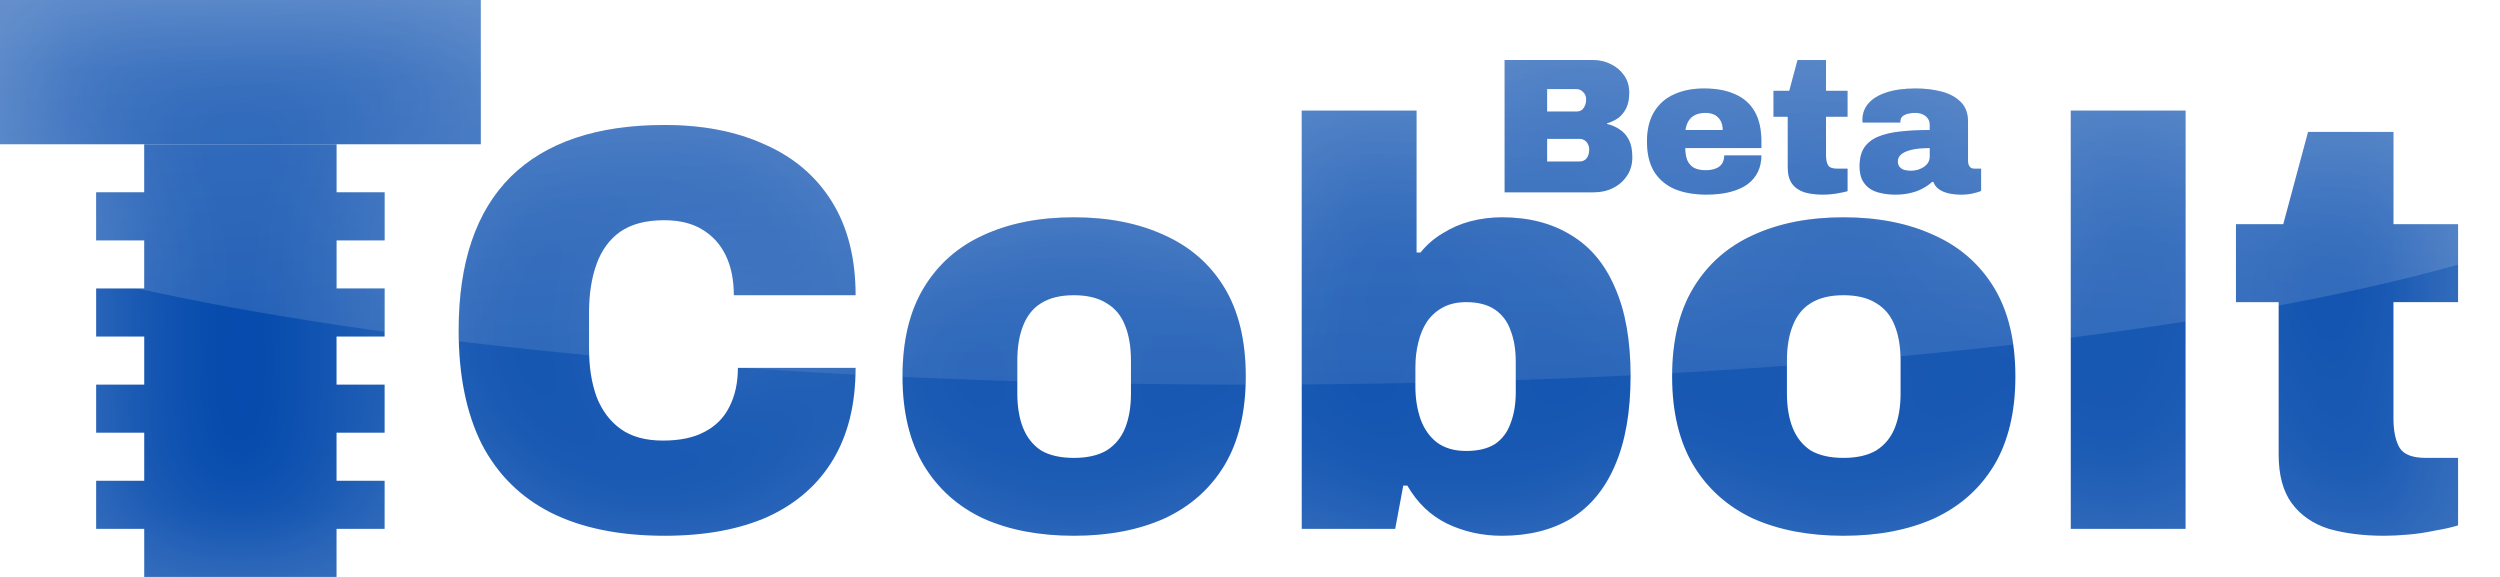
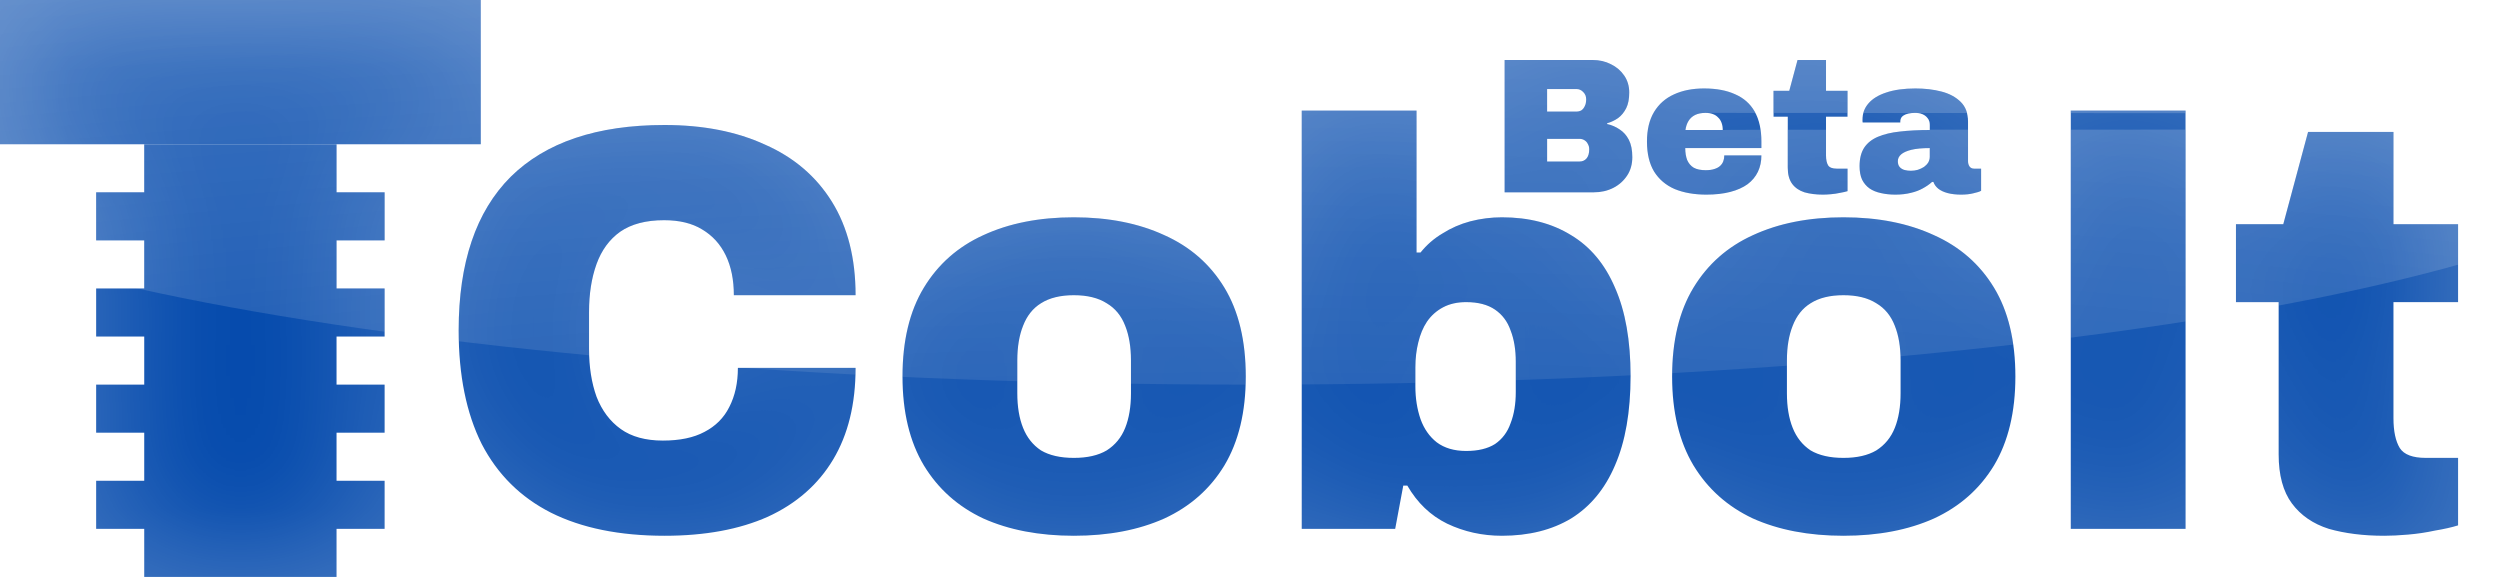
<svg xmlns="http://www.w3.org/2000/svg" width="52" height="12" viewBox="0 0 52 12" fill="none">
  <g filter="url(#filter0_i_52_6)">
    <rect width="10" height="3" fill="#0047AB" />
    <rect x="3" y="3" width="4" height="9" fill="#0047AB" />
    <rect width="6" height="1" transform="matrix(1 0 0 -1 2 5)" fill="#0047AB" />
    <rect width="6" height="1" transform="matrix(1 0 0 -1 2 7)" fill="#0047AB" />
    <rect width="6" height="1" transform="matrix(1 0 0 -1 2 9)" fill="#0047AB" />
    <rect width="6" height="1" transform="matrix(1 0 0 -1 2 11)" fill="#0047AB" />
    <path d="M13.824 11.144C12.888 11.144 12.1 10.984 11.46 10.664C10.828 10.344 10.348 9.868 10.02 9.236C9.7 8.596 9.54 7.808 9.54 6.872C9.54 5.464 9.9 4.4 10.62 3.68C11.348 2.96 12.416 2.6 13.824 2.6C14.624 2.6 15.32 2.736 15.912 3.008C16.512 3.272 16.976 3.668 17.304 4.196C17.632 4.724 17.796 5.372 17.796 6.14H15.264C15.264 5.82 15.208 5.544 15.096 5.312C14.984 5.08 14.82 4.9 14.604 4.772C14.396 4.644 14.132 4.58 13.812 4.58C13.436 4.58 13.132 4.66 12.9 4.82C12.676 4.98 12.512 5.204 12.408 5.492C12.304 5.78 12.252 6.112 12.252 6.488V7.256C12.252 7.632 12.304 7.964 12.408 8.252C12.52 8.54 12.688 8.764 12.912 8.924C13.136 9.084 13.428 9.164 13.788 9.164C14.14 9.164 14.428 9.104 14.652 8.984C14.884 8.864 15.056 8.692 15.168 8.468C15.288 8.236 15.348 7.964 15.348 7.652H17.796C17.796 8.404 17.64 9.04 17.328 9.56C17.016 10.08 16.564 10.476 15.972 10.748C15.38 11.012 14.664 11.144 13.824 11.144ZM22.336 11.144C21.616 11.144 20.988 11.024 20.452 10.784C19.924 10.536 19.512 10.168 19.216 9.68C18.92 9.184 18.772 8.568 18.772 7.832C18.772 7.088 18.92 6.472 19.216 5.984C19.512 5.496 19.924 5.132 20.452 4.892C20.988 4.644 21.616 4.52 22.336 4.52C23.056 4.52 23.684 4.644 24.22 4.892C24.756 5.132 25.172 5.496 25.468 5.984C25.764 6.472 25.912 7.088 25.912 7.832C25.912 8.568 25.764 9.184 25.468 9.68C25.172 10.168 24.756 10.536 24.22 10.784C23.684 11.024 23.056 11.144 22.336 11.144ZM22.336 9.524C22.616 9.524 22.844 9.472 23.02 9.368C23.196 9.256 23.324 9.1 23.404 8.9C23.484 8.7 23.524 8.46 23.524 8.18V7.496C23.524 7.216 23.484 6.976 23.404 6.776C23.324 6.568 23.196 6.412 23.02 6.308C22.844 6.196 22.616 6.14 22.336 6.14C22.056 6.14 21.828 6.196 21.652 6.308C21.484 6.412 21.36 6.568 21.28 6.776C21.2 6.976 21.16 7.216 21.16 7.496V8.18C21.16 8.46 21.2 8.7 21.28 8.9C21.36 9.1 21.484 9.256 21.652 9.368C21.828 9.472 22.056 9.524 22.336 9.524ZM31.24 11.144C30.832 11.144 30.452 11.06 30.1 10.892C29.756 10.724 29.48 10.46 29.272 10.1H29.188L29.02 11H27.076V2.3H29.464V5.252H29.548C29.676 5.092 29.828 4.96 30.004 4.856C30.18 4.744 30.372 4.66 30.58 4.604C30.796 4.548 31.016 4.52 31.24 4.52C31.8 4.52 32.28 4.644 32.68 4.892C33.08 5.132 33.384 5.496 33.592 5.984C33.808 6.472 33.916 7.084 33.916 7.82C33.916 8.564 33.808 9.184 33.592 9.68C33.384 10.168 33.08 10.536 32.68 10.784C32.28 11.024 31.8 11.144 31.24 11.144ZM30.496 9.38C30.744 9.38 30.944 9.332 31.096 9.236C31.248 9.132 31.356 8.988 31.42 8.804C31.492 8.62 31.528 8.404 31.528 8.156V7.52C31.528 7.272 31.492 7.056 31.42 6.872C31.356 6.688 31.248 6.544 31.096 6.44C30.944 6.336 30.744 6.284 30.496 6.284C30.312 6.284 30.152 6.32 30.016 6.392C29.88 6.464 29.768 6.564 29.68 6.692C29.6 6.812 29.54 6.956 29.5 7.124C29.46 7.284 29.44 7.456 29.44 7.64V8.036C29.44 8.284 29.476 8.512 29.548 8.72C29.62 8.92 29.732 9.08 29.884 9.2C30.044 9.32 30.248 9.38 30.496 9.38ZM38.344 11.144C37.624 11.144 36.996 11.024 36.46 10.784C35.932 10.536 35.52 10.168 35.224 9.68C34.928 9.184 34.78 8.568 34.78 7.832C34.78 7.088 34.928 6.472 35.224 5.984C35.52 5.496 35.932 5.132 36.46 4.892C36.996 4.644 37.624 4.52 38.344 4.52C39.064 4.52 39.692 4.644 40.228 4.892C40.764 5.132 41.18 5.496 41.476 5.984C41.772 6.472 41.92 7.088 41.92 7.832C41.92 8.568 41.772 9.184 41.476 9.68C41.18 10.168 40.764 10.536 40.228 10.784C39.692 11.024 39.064 11.144 38.344 11.144ZM38.344 9.524C38.624 9.524 38.852 9.472 39.028 9.368C39.204 9.256 39.332 9.1 39.412 8.9C39.492 8.7 39.532 8.46 39.532 8.18V7.496C39.532 7.216 39.492 6.976 39.412 6.776C39.332 6.568 39.204 6.412 39.028 6.308C38.852 6.196 38.624 6.14 38.344 6.14C38.064 6.14 37.836 6.196 37.66 6.308C37.492 6.412 37.368 6.568 37.288 6.776C37.208 6.976 37.168 7.216 37.168 7.496V8.18C37.168 8.46 37.208 8.7 37.288 8.9C37.368 9.1 37.492 9.256 37.66 9.368C37.836 9.472 38.064 9.524 38.344 9.524ZM43.072 11V2.3H45.46V11H43.072ZM49.592 11.144C49.16 11.144 48.776 11.096 48.44 11C48.112 10.896 47.856 10.72 47.672 10.472C47.488 10.224 47.396 9.884 47.396 9.452V6.284H46.508V4.664H47.492L48.008 2.744H49.784V4.664H51.128V6.284H49.784V8.696C49.784 8.968 49.828 9.176 49.916 9.32C50.004 9.456 50.184 9.524 50.456 9.524H51.128V10.928C51 10.968 50.84 11.004 50.648 11.036C50.464 11.076 50.276 11.104 50.084 11.12C49.9 11.136 49.736 11.144 49.592 11.144Z" fill="#0047AB" />
    <path d="M31.296 4V1.248H33.128C33.267 1.248 33.393 1.277 33.508 1.336C33.623 1.392 33.715 1.471 33.784 1.572C33.853 1.673 33.888 1.791 33.888 1.924C33.888 2.057 33.867 2.167 33.824 2.252C33.781 2.337 33.725 2.405 33.656 2.456C33.587 2.504 33.511 2.54 33.428 2.564V2.58C33.524 2.601 33.611 2.639 33.688 2.692C33.768 2.743 33.832 2.815 33.88 2.908C33.928 3.001 33.952 3.121 33.952 3.268C33.952 3.415 33.916 3.543 33.844 3.652C33.772 3.761 33.676 3.847 33.556 3.908C33.436 3.969 33.301 4 33.152 4H31.296ZM32.18 3.36H32.852C32.913 3.36 32.963 3.339 33 3.296C33.037 3.253 33.056 3.189 33.056 3.104C33.056 3.064 33.047 3.028 33.028 2.996C33.012 2.961 32.988 2.935 32.956 2.916C32.927 2.897 32.892 2.888 32.852 2.888H32.18V3.36ZM32.18 2.32H32.788C32.831 2.32 32.867 2.311 32.896 2.292C32.925 2.271 32.948 2.241 32.964 2.204C32.983 2.167 32.992 2.12 32.992 2.064C32.992 2.005 32.972 1.956 32.932 1.916C32.892 1.873 32.844 1.852 32.788 1.852H32.18V2.32ZM35.493 4.048C35.24 4.048 35.02 4.009 34.833 3.932C34.649 3.852 34.507 3.731 34.405 3.568C34.307 3.405 34.257 3.197 34.257 2.944C34.257 2.696 34.307 2.491 34.405 2.328C34.504 2.165 34.641 2.044 34.817 1.964C34.996 1.881 35.205 1.84 35.445 1.84C35.699 1.84 35.913 1.88 36.089 1.96C36.268 2.037 36.404 2.157 36.497 2.32C36.591 2.483 36.637 2.691 36.637 2.944V3.08H35.053C35.053 3.176 35.067 3.259 35.093 3.328C35.123 3.397 35.168 3.451 35.229 3.488C35.293 3.523 35.376 3.54 35.477 3.54C35.549 3.54 35.609 3.532 35.657 3.516C35.708 3.5 35.748 3.479 35.777 3.452C35.809 3.423 35.832 3.389 35.845 3.352C35.859 3.315 35.865 3.275 35.865 3.232H36.637C36.637 3.357 36.613 3.471 36.565 3.572C36.517 3.673 36.445 3.76 36.349 3.832C36.253 3.901 36.133 3.955 35.989 3.992C35.848 4.029 35.683 4.048 35.493 4.048ZM35.057 2.704H35.833C35.833 2.648 35.825 2.599 35.809 2.556C35.793 2.511 35.769 2.473 35.737 2.444C35.708 2.412 35.671 2.388 35.625 2.372C35.583 2.356 35.533 2.348 35.477 2.348C35.389 2.348 35.316 2.363 35.257 2.392C35.199 2.421 35.153 2.463 35.121 2.516C35.089 2.567 35.068 2.629 35.057 2.704ZM37.917 4.048C37.773 4.048 37.645 4.032 37.533 4C37.424 3.965 37.339 3.907 37.277 3.824C37.216 3.741 37.185 3.628 37.185 3.484V2.428H36.889V1.888H37.217L37.389 1.248H37.981V1.888H38.429V2.428H37.981V3.232C37.981 3.323 37.996 3.392 38.025 3.44C38.055 3.485 38.115 3.508 38.205 3.508H38.429V3.976C38.387 3.989 38.333 4.001 38.269 4.012C38.208 4.025 38.145 4.035 38.081 4.04C38.02 4.045 37.965 4.048 37.917 4.048ZM39.423 4.048C39.313 4.048 39.213 4.037 39.123 4.016C39.032 3.997 38.953 3.965 38.887 3.92C38.82 3.872 38.768 3.811 38.731 3.736C38.696 3.659 38.679 3.565 38.679 3.456C38.679 3.299 38.711 3.171 38.775 3.072C38.841 2.973 38.937 2.897 39.063 2.844C39.188 2.791 39.34 2.755 39.519 2.736C39.7 2.715 39.907 2.704 40.139 2.704V2.6C40.139 2.541 40.124 2.495 40.095 2.46C40.068 2.423 40.032 2.395 39.987 2.376C39.941 2.357 39.889 2.348 39.831 2.348C39.785 2.348 39.739 2.353 39.691 2.364C39.643 2.375 39.603 2.393 39.571 2.42C39.541 2.447 39.527 2.484 39.527 2.532V2.548H38.743C38.74 2.537 38.739 2.528 38.739 2.52C38.739 2.512 38.739 2.503 38.739 2.492C38.739 2.361 38.78 2.248 38.863 2.152C38.948 2.053 39.072 1.977 39.235 1.924C39.4 1.868 39.603 1.84 39.843 1.84C40.037 1.84 40.217 1.861 40.383 1.904C40.548 1.947 40.681 2.019 40.783 2.12C40.884 2.219 40.935 2.355 40.935 2.528V3.352C40.935 3.395 40.945 3.432 40.967 3.464C40.988 3.493 41.02 3.508 41.063 3.508H41.207V3.968C41.175 3.987 41.121 4.004 41.047 4.02C40.975 4.039 40.889 4.048 40.791 4.048C40.684 4.048 40.591 4.037 40.511 4.016C40.431 3.995 40.365 3.964 40.315 3.924C40.267 3.884 40.233 3.837 40.215 3.784H40.187C40.131 3.835 40.065 3.88 39.991 3.92C39.919 3.96 39.836 3.991 39.743 4.012C39.649 4.036 39.543 4.048 39.423 4.048ZM39.747 3.552C39.797 3.552 39.845 3.545 39.891 3.532C39.939 3.516 39.981 3.496 40.019 3.472C40.056 3.445 40.085 3.415 40.107 3.38C40.128 3.343 40.139 3.303 40.139 3.26V3.08C39.981 3.08 39.853 3.092 39.755 3.116C39.659 3.14 39.588 3.172 39.543 3.212C39.497 3.252 39.475 3.299 39.475 3.352C39.475 3.405 39.488 3.447 39.515 3.476C39.541 3.505 39.575 3.525 39.615 3.536C39.657 3.547 39.701 3.552 39.747 3.552Z" fill="#0047AB" />
  </g>
  <mask id="mask0_52_6" style="mask-type:alpha" maskUnits="userSpaceOnUse" x="0" y="0" width="52" height="12">
-     <path d="M10 3H7V4H8V5H7V6H8V7H7V8H8V9H7V10H8V11H7V12H3V11H2V10H3V9H2V8H3V7H2V6H3V5H2V4H3V3H0V0H10V3ZM13.824 2.6C14.624 2.6 15.32 2.736 15.912 3.008C16.512 3.272 16.976 3.668 17.304 4.196C17.632 4.724 17.796 5.372 17.796 6.14H15.264C15.264 5.82 15.208 5.543 15.096 5.312C14.984 5.08 14.819 4.9 14.604 4.772C14.396 4.645 14.131 4.58 13.812 4.58C13.436 4.58 13.132 4.66 12.9 4.82C12.676 4.98 12.512 5.204 12.408 5.492C12.304 5.78 12.252 6.112 12.252 6.488V7.256C12.252 7.632 12.304 7.964 12.408 8.252C12.52 8.54 12.688 8.764 12.912 8.924C13.136 9.084 13.428 9.164 13.788 9.164C14.14 9.164 14.428 9.104 14.652 8.984C14.884 8.864 15.056 8.692 15.168 8.468C15.288 8.236 15.348 7.964 15.348 7.652H17.796C17.796 8.404 17.64 9.04 17.328 9.56C17.016 10.08 16.564 10.476 15.972 10.748C15.38 11.012 14.664 11.143 13.824 11.144C12.888 11.144 12.1 10.984 11.46 10.664C10.828 10.344 10.348 9.868 10.02 9.236C9.7 8.596 9.54 7.808 9.54 6.872C9.54 5.464 9.9 4.4 10.62 3.68C11.348 2.96 12.416 2.6 13.824 2.6ZM22.336 4.52C23.056 4.52 23.684 4.644 24.22 4.892C24.756 5.132 25.172 5.496 25.468 5.984C25.764 6.472 25.912 7.088 25.912 7.832C25.912 8.568 25.764 9.184 25.468 9.68C25.172 10.168 24.756 10.536 24.22 10.784C23.684 11.024 23.056 11.143 22.336 11.144C21.616 11.144 20.988 11.024 20.452 10.784C19.924 10.536 19.512 10.168 19.216 9.68C18.92 9.184 18.771 8.568 18.771 7.832C18.771 7.088 18.92 6.472 19.216 5.984C19.512 5.496 19.924 5.132 20.452 4.892C20.988 4.644 21.616 4.52 22.336 4.52ZM29.464 5.252H29.548C29.676 5.092 29.828 4.96 30.004 4.856C30.18 4.744 30.372 4.66 30.58 4.604C30.796 4.548 31.016 4.52 31.24 4.52C31.8 4.52 32.28 4.644 32.68 4.892C33.08 5.132 33.384 5.496 33.592 5.984C33.808 6.472 33.916 7.084 33.916 7.82C33.916 8.564 33.808 9.184 33.592 9.68C33.384 10.168 33.08 10.536 32.68 10.784C32.28 11.024 31.8 11.143 31.24 11.144C30.832 11.144 30.452 11.06 30.1 10.892C29.756 10.724 29.479 10.46 29.271 10.1H29.188L29.02 11H27.076V2.3H29.464V5.252ZM38.344 4.52C39.064 4.52 39.692 4.644 40.227 4.892C40.764 5.132 41.18 5.496 41.476 5.984C41.772 6.472 41.92 7.088 41.92 7.832C41.92 8.568 41.772 9.184 41.476 9.68C41.18 10.168 40.764 10.536 40.227 10.784C39.692 11.024 39.064 11.143 38.344 11.144C37.624 11.144 36.996 11.024 36.46 10.784C35.932 10.536 35.52 10.168 35.224 9.68C34.928 9.184 34.779 8.568 34.779 7.832C34.779 7.088 34.928 6.472 35.224 5.984C35.52 5.496 35.932 5.132 36.46 4.892C36.996 4.644 37.624 4.52 38.344 4.52ZM49.783 4.664H51.128V6.284H49.783V8.696C49.783 8.968 49.828 9.176 49.916 9.32C50.004 9.456 50.184 9.524 50.456 9.524H51.128V10.928C51 10.968 50.84 11.004 50.648 11.036C50.464 11.076 50.276 11.104 50.084 11.12C49.9 11.136 49.736 11.143 49.592 11.144C49.16 11.144 48.776 11.096 48.44 11C48.111 10.896 47.856 10.72 47.672 10.472C47.488 10.224 47.395 9.884 47.395 9.452V6.284H46.508V4.664H47.491L48.008 2.744H49.783V4.664ZM45.46 11H43.071V2.3H45.46V11ZM22.336 6.14C22.056 6.14 21.827 6.196 21.651 6.308C21.483 6.412 21.36 6.568 21.28 6.776C21.2 6.976 21.16 7.216 21.16 7.496V8.18C21.16 8.46 21.2 8.7 21.28 8.9C21.36 9.1 21.484 9.256 21.651 9.368C21.827 9.472 22.056 9.524 22.336 9.524C22.616 9.524 22.844 9.472 23.02 9.368C23.195 9.256 23.324 9.1 23.404 8.9C23.484 8.7 23.523 8.46 23.523 8.18V7.496C23.523 7.216 23.484 6.976 23.404 6.776C23.324 6.568 23.195 6.412 23.02 6.308C22.844 6.196 22.616 6.14 22.336 6.14ZM38.344 6.14C38.064 6.14 37.835 6.196 37.659 6.308C37.491 6.412 37.368 6.568 37.288 6.776C37.208 6.976 37.168 7.216 37.168 7.496V8.18C37.168 8.46 37.208 8.7 37.288 8.9C37.368 9.1 37.491 9.256 37.659 9.368C37.835 9.472 38.064 9.524 38.344 9.524C38.623 9.524 38.851 9.472 39.027 9.368C39.203 9.256 39.332 9.1 39.412 8.9C39.492 8.7 39.531 8.46 39.531 8.18V7.496C39.531 7.216 39.492 6.976 39.412 6.776C39.332 6.568 39.203 6.412 39.027 6.308C38.851 6.196 38.623 6.14 38.344 6.14ZM30.496 6.284C30.312 6.284 30.152 6.32 30.016 6.392C29.88 6.464 29.768 6.564 29.68 6.692C29.6 6.812 29.54 6.956 29.5 7.124C29.46 7.284 29.439 7.456 29.439 7.64V8.036C29.439 8.284 29.476 8.512 29.548 8.72C29.62 8.92 29.732 9.08 29.884 9.2C30.044 9.32 30.248 9.38 30.496 9.38C30.744 9.38 30.944 9.332 31.096 9.236C31.248 9.132 31.356 8.988 31.42 8.804C31.492 8.62 31.527 8.404 31.527 8.156V7.52C31.527 7.272 31.492 7.056 31.42 6.872C31.356 6.688 31.248 6.544 31.096 6.44C30.944 6.336 30.744 6.284 30.496 6.284ZM35.445 1.84C35.699 1.84 35.913 1.88 36.089 1.96C36.267 2.037 36.404 2.158 36.497 2.32C36.59 2.483 36.638 2.691 36.638 2.944V3.08H35.054C35.054 3.176 35.067 3.259 35.094 3.328C35.123 3.397 35.168 3.451 35.23 3.488C35.294 3.523 35.376 3.54 35.477 3.54C35.549 3.54 35.609 3.532 35.657 3.516C35.708 3.5 35.748 3.479 35.777 3.452C35.809 3.423 35.832 3.389 35.846 3.352C35.859 3.314 35.865 3.275 35.865 3.232H36.638C36.638 3.358 36.613 3.471 36.565 3.572C36.517 3.673 36.446 3.76 36.35 3.832C36.254 3.901 36.133 3.955 35.989 3.992C35.848 4.03 35.682 4.048 35.493 4.048C35.24 4.048 35.02 4.009 34.833 3.932C34.649 3.852 34.507 3.731 34.405 3.568C34.307 3.406 34.257 3.198 34.257 2.944C34.257 2.696 34.307 2.491 34.405 2.328C34.504 2.165 34.641 2.044 34.817 1.964C34.996 1.881 35.205 1.84 35.445 1.84ZM37.981 1.888H38.43V2.428H37.981V3.232C37.981 3.323 37.996 3.393 38.025 3.44C38.055 3.485 38.115 3.508 38.205 3.508H38.43V3.976C38.387 3.989 38.333 4.001 38.27 4.012C38.208 4.025 38.145 4.035 38.081 4.04C38.02 4.045 37.965 4.048 37.917 4.048C37.773 4.048 37.645 4.032 37.533 4C37.424 3.965 37.339 3.907 37.277 3.824C37.216 3.742 37.186 3.628 37.185 3.484V2.428H36.89V1.888H37.217L37.39 1.248H37.981V1.888ZM39.843 1.84C40.037 1.84 40.218 1.862 40.383 1.904C40.548 1.947 40.681 2.019 40.782 2.12C40.884 2.219 40.935 2.355 40.935 2.528V3.352C40.935 3.394 40.946 3.432 40.967 3.464C40.988 3.493 41.02 3.508 41.062 3.508H41.207V3.968C41.175 3.986 41.121 4.004 41.047 4.02C40.975 4.038 40.889 4.048 40.791 4.048C40.684 4.048 40.591 4.037 40.511 4.016C40.431 3.994 40.365 3.964 40.315 3.924C40.267 3.884 40.233 3.837 40.215 3.784H40.187C40.131 3.835 40.065 3.88 39.99 3.92C39.918 3.96 39.835 3.99 39.742 4.012C39.649 4.036 39.543 4.048 39.423 4.048C39.314 4.048 39.214 4.037 39.123 4.016C39.032 3.997 38.953 3.965 38.887 3.92C38.82 3.872 38.768 3.811 38.73 3.736C38.696 3.659 38.679 3.565 38.679 3.456C38.679 3.299 38.711 3.171 38.774 3.072C38.841 2.974 38.937 2.897 39.062 2.844C39.188 2.79 39.34 2.755 39.519 2.736C39.7 2.715 39.907 2.704 40.139 2.704V2.6C40.139 2.541 40.124 2.495 40.095 2.46C40.068 2.423 40.032 2.395 39.986 2.376C39.941 2.357 39.889 2.348 39.831 2.348C39.786 2.348 39.738 2.354 39.69 2.364C39.642 2.375 39.602 2.393 39.57 2.42C39.541 2.447 39.526 2.484 39.526 2.532V2.548H38.742C38.74 2.537 38.738 2.527 38.738 2.52V2.492C38.738 2.362 38.78 2.248 38.862 2.152C38.948 2.054 39.072 1.977 39.234 1.924C39.4 1.868 39.603 1.84 39.843 1.84ZM33.128 1.248C33.267 1.248 33.393 1.277 33.508 1.336C33.623 1.392 33.715 1.471 33.784 1.572C33.853 1.673 33.888 1.791 33.888 1.924C33.888 2.057 33.867 2.167 33.824 2.252C33.782 2.337 33.725 2.405 33.656 2.456C33.587 2.504 33.51 2.54 33.428 2.564V2.58C33.524 2.601 33.611 2.639 33.688 2.692C33.768 2.743 33.832 2.815 33.88 2.908C33.928 3.001 33.952 3.121 33.952 3.268C33.952 3.414 33.916 3.543 33.844 3.652C33.772 3.762 33.675 3.847 33.556 3.908C33.436 3.969 33.301 4 33.152 4H31.296V1.248H33.128ZM40.139 3.08C39.981 3.08 39.853 3.092 39.755 3.116C39.659 3.14 39.588 3.172 39.543 3.212C39.498 3.252 39.475 3.298 39.475 3.352C39.475 3.405 39.488 3.446 39.515 3.476C39.541 3.505 39.574 3.525 39.614 3.536C39.657 3.547 39.702 3.552 39.747 3.552C39.797 3.552 39.845 3.546 39.891 3.532C39.939 3.516 39.981 3.496 40.019 3.472C40.056 3.445 40.085 3.415 40.106 3.38C40.128 3.343 40.139 3.302 40.139 3.26V3.08ZM32.18 3.36H32.852C32.913 3.36 32.963 3.339 33 3.296C33.037 3.253 33.056 3.189 33.056 3.104C33.056 3.064 33.047 3.028 33.028 2.996C33.012 2.961 32.988 2.935 32.956 2.916C32.927 2.897 32.892 2.888 32.852 2.888H32.18V3.36ZM35.477 2.348C35.389 2.348 35.316 2.362 35.257 2.392C35.198 2.421 35.153 2.462 35.121 2.516C35.089 2.566 35.068 2.629 35.058 2.704H35.833C35.833 2.648 35.826 2.598 35.81 2.556C35.794 2.511 35.769 2.474 35.737 2.444C35.708 2.412 35.67 2.388 35.625 2.372C35.583 2.356 35.533 2.348 35.477 2.348ZM32.18 2.32H32.788C32.831 2.32 32.867 2.311 32.897 2.292C32.926 2.271 32.948 2.241 32.964 2.204C32.983 2.167 32.992 2.12 32.992 2.064C32.992 2.006 32.972 1.956 32.932 1.916C32.892 1.873 32.844 1.852 32.788 1.852H32.18V2.32Z" fill="#B8B8B8" />
+     <path d="M10 3H7V4H8V5H7V6H8V7H7V8H8V9H7V10H8V11H7V12H3V11H2V10H3V9H2V8H3V7H2V6H3V5H2V4H3V3H0V0H10V3ZM13.824 2.6C14.624 2.6 15.32 2.736 15.912 3.008C16.512 3.272 16.976 3.668 17.304 4.196C17.632 4.724 17.796 5.372 17.796 6.14H15.264C15.264 5.82 15.208 5.543 15.096 5.312C14.984 5.08 14.819 4.9 14.604 4.772C14.396 4.645 14.131 4.58 13.812 4.58C13.436 4.58 13.132 4.66 12.9 4.82C12.676 4.98 12.512 5.204 12.408 5.492C12.304 5.78 12.252 6.112 12.252 6.488V7.256C12.252 7.632 12.304 7.964 12.408 8.252C12.52 8.54 12.688 8.764 12.912 8.924C13.136 9.084 13.428 9.164 13.788 9.164C14.14 9.164 14.428 9.104 14.652 8.984C14.884 8.864 15.056 8.692 15.168 8.468C15.288 8.236 15.348 7.964 15.348 7.652H17.796C17.796 8.404 17.64 9.04 17.328 9.56C17.016 10.08 16.564 10.476 15.972 10.748C15.38 11.012 14.664 11.143 13.824 11.144C12.888 11.144 12.1 10.984 11.46 10.664C10.828 10.344 10.348 9.868 10.02 9.236C9.7 8.596 9.54 7.808 9.54 6.872C9.54 5.464 9.9 4.4 10.62 3.68C11.348 2.96 12.416 2.6 13.824 2.6ZM22.336 4.52C23.056 4.52 23.684 4.644 24.22 4.892C24.756 5.132 25.172 5.496 25.468 5.984C25.764 6.472 25.912 7.088 25.912 7.832C25.912 8.568 25.764 9.184 25.468 9.68C25.172 10.168 24.756 10.536 24.22 10.784C23.684 11.024 23.056 11.143 22.336 11.144C21.616 11.144 20.988 11.024 20.452 10.784C19.924 10.536 19.512 10.168 19.216 9.68C18.92 9.184 18.771 8.568 18.771 7.832C18.771 7.088 18.92 6.472 19.216 5.984C19.512 5.496 19.924 5.132 20.452 4.892C20.988 4.644 21.616 4.52 22.336 4.52ZM29.464 5.252H29.548C29.676 5.092 29.828 4.96 30.004 4.856C30.18 4.744 30.372 4.66 30.58 4.604C30.796 4.548 31.016 4.52 31.24 4.52C31.8 4.52 32.28 4.644 32.68 4.892C33.08 5.132 33.384 5.496 33.592 5.984C33.808 6.472 33.916 7.084 33.916 7.82C33.916 8.564 33.808 9.184 33.592 9.68C33.384 10.168 33.08 10.536 32.68 10.784C32.28 11.024 31.8 11.143 31.24 11.144C30.832 11.144 30.452 11.06 30.1 10.892C29.756 10.724 29.479 10.46 29.271 10.1H29.188L29.02 11H27.076V2.3H29.464V5.252ZM38.344 4.52C39.064 4.52 39.692 4.644 40.227 4.892C40.764 5.132 41.18 5.496 41.476 5.984C41.772 6.472 41.92 7.088 41.92 7.832C41.92 8.568 41.772 9.184 41.476 9.68C41.18 10.168 40.764 10.536 40.227 10.784C39.692 11.024 39.064 11.143 38.344 11.144C37.624 11.144 36.996 11.024 36.46 10.784C35.932 10.536 35.52 10.168 35.224 9.68C34.928 9.184 34.779 8.568 34.779 7.832C34.779 7.088 34.928 6.472 35.224 5.984C35.52 5.496 35.932 5.132 36.46 4.892C36.996 4.644 37.624 4.52 38.344 4.52ZM49.783 4.664H51.128V6.284H49.783V8.696C49.783 8.968 49.828 9.176 49.916 9.32C50.004 9.456 50.184 9.524 50.456 9.524H51.128V10.928C51 10.968 50.84 11.004 50.648 11.036C50.464 11.076 50.276 11.104 50.084 11.12C49.9 11.136 49.736 11.143 49.592 11.144C49.16 11.144 48.776 11.096 48.44 11C48.111 10.896 47.856 10.72 47.672 10.472C47.488 10.224 47.395 9.884 47.395 9.452V6.284H46.508V4.664H47.491L48.008 2.744H49.783V4.664ZM45.46 11H43.071V2.3H45.46V11ZM22.336 6.14C22.056 6.14 21.827 6.196 21.651 6.308C21.483 6.412 21.36 6.568 21.28 6.776C21.2 6.976 21.16 7.216 21.16 7.496V8.18C21.16 8.46 21.2 8.7 21.28 8.9C21.36 9.1 21.484 9.256 21.651 9.368C21.827 9.472 22.056 9.524 22.336 9.524C22.616 9.524 22.844 9.472 23.02 9.368C23.195 9.256 23.324 9.1 23.404 8.9C23.484 8.7 23.523 8.46 23.523 8.18V7.496C23.523 7.216 23.484 6.976 23.404 6.776C23.324 6.568 23.195 6.412 23.02 6.308C22.844 6.196 22.616 6.14 22.336 6.14ZM38.344 6.14C38.064 6.14 37.835 6.196 37.659 6.308C37.491 6.412 37.368 6.568 37.288 6.776C37.208 6.976 37.168 7.216 37.168 7.496V8.18C37.168 8.46 37.208 8.7 37.288 8.9C37.368 9.1 37.491 9.256 37.659 9.368C37.835 9.472 38.064 9.524 38.344 9.524C38.623 9.524 38.851 9.472 39.027 9.368C39.203 9.256 39.332 9.1 39.412 8.9C39.492 8.7 39.531 8.46 39.531 8.18V7.496C39.531 7.216 39.492 6.976 39.412 6.776C39.332 6.568 39.203 6.412 39.027 6.308C38.851 6.196 38.623 6.14 38.344 6.14ZM30.496 6.284C30.312 6.284 30.152 6.32 30.016 6.392C29.88 6.464 29.768 6.564 29.68 6.692C29.6 6.812 29.54 6.956 29.5 7.124C29.46 7.284 29.439 7.456 29.439 7.64V8.036C29.439 8.284 29.476 8.512 29.548 8.72C29.62 8.92 29.732 9.08 29.884 9.2C30.044 9.32 30.248 9.38 30.496 9.38C30.744 9.38 30.944 9.332 31.096 9.236C31.248 9.132 31.356 8.988 31.42 8.804C31.492 8.62 31.527 8.404 31.527 8.156V7.52C31.527 7.272 31.492 7.056 31.42 6.872C31.356 6.688 31.248 6.544 31.096 6.44C30.944 6.336 30.744 6.284 30.496 6.284ZM35.445 1.84C35.699 1.84 35.913 1.88 36.089 1.96C36.267 2.037 36.404 2.158 36.497 2.32C36.59 2.483 36.638 2.691 36.638 2.944V3.08H35.054C35.054 3.176 35.067 3.259 35.094 3.328C35.123 3.397 35.168 3.451 35.23 3.488C35.294 3.523 35.376 3.54 35.477 3.54C35.549 3.54 35.609 3.532 35.657 3.516C35.708 3.5 35.748 3.479 35.777 3.452C35.809 3.423 35.832 3.389 35.846 3.352C35.859 3.314 35.865 3.275 35.865 3.232H36.638C36.638 3.358 36.613 3.471 36.565 3.572C36.517 3.673 36.446 3.76 36.35 3.832C36.254 3.901 36.133 3.955 35.989 3.992C35.848 4.03 35.682 4.048 35.493 4.048C35.24 4.048 35.02 4.009 34.833 3.932C34.649 3.852 34.507 3.731 34.405 3.568C34.307 3.406 34.257 3.198 34.257 2.944C34.257 2.696 34.307 2.491 34.405 2.328C34.504 2.165 34.641 2.044 34.817 1.964C34.996 1.881 35.205 1.84 35.445 1.84ZM37.981 1.888H38.43V2.428H37.981V3.232C37.981 3.323 37.996 3.393 38.025 3.44C38.055 3.485 38.115 3.508 38.205 3.508H38.43V3.976C38.387 3.989 38.333 4.001 38.27 4.012C38.208 4.025 38.145 4.035 38.081 4.04C38.02 4.045 37.965 4.048 37.917 4.048C37.773 4.048 37.645 4.032 37.533 4C37.424 3.965 37.339 3.907 37.277 3.824C37.216 3.742 37.186 3.628 37.185 3.484V2.428H36.89V1.888H37.217L37.39 1.248H37.981V1.888ZM39.843 1.84C40.037 1.84 40.218 1.862 40.383 1.904C40.548 1.947 40.681 2.019 40.782 2.12C40.884 2.219 40.935 2.355 40.935 2.528V3.352C40.935 3.394 40.946 3.432 40.967 3.464C40.988 3.493 41.02 3.508 41.062 3.508H41.207V3.968C41.175 3.986 41.121 4.004 41.047 4.02C40.975 4.038 40.889 4.048 40.791 4.048C40.684 4.048 40.591 4.037 40.511 4.016C40.431 3.994 40.365 3.964 40.315 3.924C40.267 3.884 40.233 3.837 40.215 3.784H40.187C40.131 3.835 40.065 3.88 39.99 3.92C39.918 3.96 39.835 3.99 39.742 4.012C39.649 4.036 39.543 4.048 39.423 4.048C39.314 4.048 39.214 4.037 39.123 4.016C39.032 3.997 38.953 3.965 38.887 3.92C38.82 3.872 38.768 3.811 38.73 3.736C38.696 3.659 38.679 3.565 38.679 3.456C38.679 3.299 38.711 3.171 38.774 3.072C38.841 2.974 38.937 2.897 39.062 2.844C39.188 2.79 39.34 2.755 39.519 2.736C39.7 2.715 39.907 2.704 40.139 2.704V2.6C40.139 2.541 40.124 2.495 40.095 2.46C40.068 2.423 40.032 2.395 39.986 2.376C39.941 2.357 39.889 2.348 39.831 2.348C39.786 2.348 39.738 2.354 39.69 2.364C39.642 2.375 39.602 2.393 39.57 2.42C39.541 2.447 39.526 2.484 39.526 2.532V2.548H38.742C38.74 2.537 38.738 2.527 38.738 2.52V2.492C38.738 2.362 38.78 2.248 38.862 2.152C38.948 2.054 39.072 1.977 39.234 1.924C39.4 1.868 39.603 1.84 39.843 1.84ZM33.128 1.248C33.267 1.248 33.393 1.277 33.508 1.336C33.623 1.392 33.715 1.471 33.784 1.572C33.853 1.673 33.888 1.791 33.888 1.924C33.888 2.057 33.867 2.167 33.824 2.252C33.782 2.337 33.725 2.405 33.656 2.456C33.587 2.504 33.51 2.54 33.428 2.564V2.58C33.524 2.601 33.611 2.639 33.688 2.692C33.768 2.743 33.832 2.815 33.88 2.908C33.928 3.001 33.952 3.121 33.952 3.268C33.952 3.414 33.916 3.543 33.844 3.652C33.772 3.762 33.675 3.847 33.556 3.908C33.436 3.969 33.301 4 33.152 4H31.296V1.248H33.128ZM40.139 3.08C39.981 3.08 39.853 3.092 39.755 3.116C39.659 3.14 39.588 3.172 39.543 3.212C39.498 3.252 39.475 3.298 39.475 3.352C39.475 3.405 39.488 3.446 39.515 3.476C39.541 3.505 39.574 3.525 39.614 3.536C39.657 3.547 39.702 3.552 39.747 3.552C39.797 3.552 39.845 3.546 39.891 3.532C39.939 3.516 39.981 3.496 40.019 3.472C40.056 3.445 40.085 3.415 40.106 3.38C40.128 3.343 40.139 3.302 40.139 3.26V3.08ZM32.18 3.36H32.852C32.913 3.36 32.963 3.339 33 3.296C33.037 3.253 33.056 3.189 33.056 3.104C33.056 3.064 33.047 3.028 33.028 2.996C33.012 2.961 32.988 2.935 32.956 2.916C32.927 2.897 32.892 2.888 32.852 2.888H32.18V3.36ZM35.477 2.348C35.389 2.348 35.316 2.362 35.257 2.392C35.198 2.421 35.153 2.462 35.121 2.516C35.089 2.566 35.068 2.629 35.058 2.704H35.833C35.833 2.648 35.826 2. 59833 35.81 2.556C35.794 2.511 35.769 2.474 35.737 2.444C35.708 2.412 35.67 2.388 35.625 2.372C35.583 2.356 35.533 2.348 35.477 2.348ZM32.18 2.32H32.788C32.831 2.32 32.867 2.311 32.897 2.292C32.926 2.271 32.948 2.241 32.964 2.204C32.983 2.167 32.992 2.12 32.992 2.064C32.992 2.006 32.972 1.956 32.932 1.916C32.892 1.873 32.844 1.852 32.788 1.852H32.18V2.32Z" fill="#B8B8B8" />
  </mask>
  <g mask="url(#mask0_52_6)">
    <ellipse cx="26" cy="2.5" rx="30" ry="5.5" fill="url(#paint0_radial_52_6)" fill-opacity="0.25" />
  </g>
  <defs>
    <filter id="filter0_i_52_6" x="0" y="0" width="51.128" height="12" filterUnits="userSpaceOnUse" color-interpolation-filters="sRGB">
      <feFlood flood-opacity="0" result="BackgroundImageFix" />
      <feBlend mode="normal" in="SourceGraphic" in2="BackgroundImageFix" result="shape" />
      <feColorMatrix in="SourceAlpha" type="matrix" values="0 0 0 0 0 0 0 0 0 0 0 0 0 0 0 0 0 0 127 0" result="hardAlpha" />
      <feOffset />
      <feGaussianBlur stdDeviation="1.5" />
      <feComposite in2="hardAlpha" operator="arithmetic" k2="-1" k3="1" />
      <feColorMatrix type="matrix" values="0 0 0 0 1 0 0 0 0 1 0 0 0 0 1 0 0 0 0.25 0" />
      <feBlend mode="normal" in2="shape" result="effect1_innerShadow_52_6" />
    </filter>
    <radialGradient id="paint0_radial_52_6" cx="0" cy="0" r="1" gradientUnits="userSpaceOnUse" gradientTransform="translate(26 14) rotate(-90) scale(17 85)">
      <stop stop-color="white" stop-opacity="0" />
      <stop offset="1" stop-color="white" />
    </radialGradient>
  </defs>
</svg>
